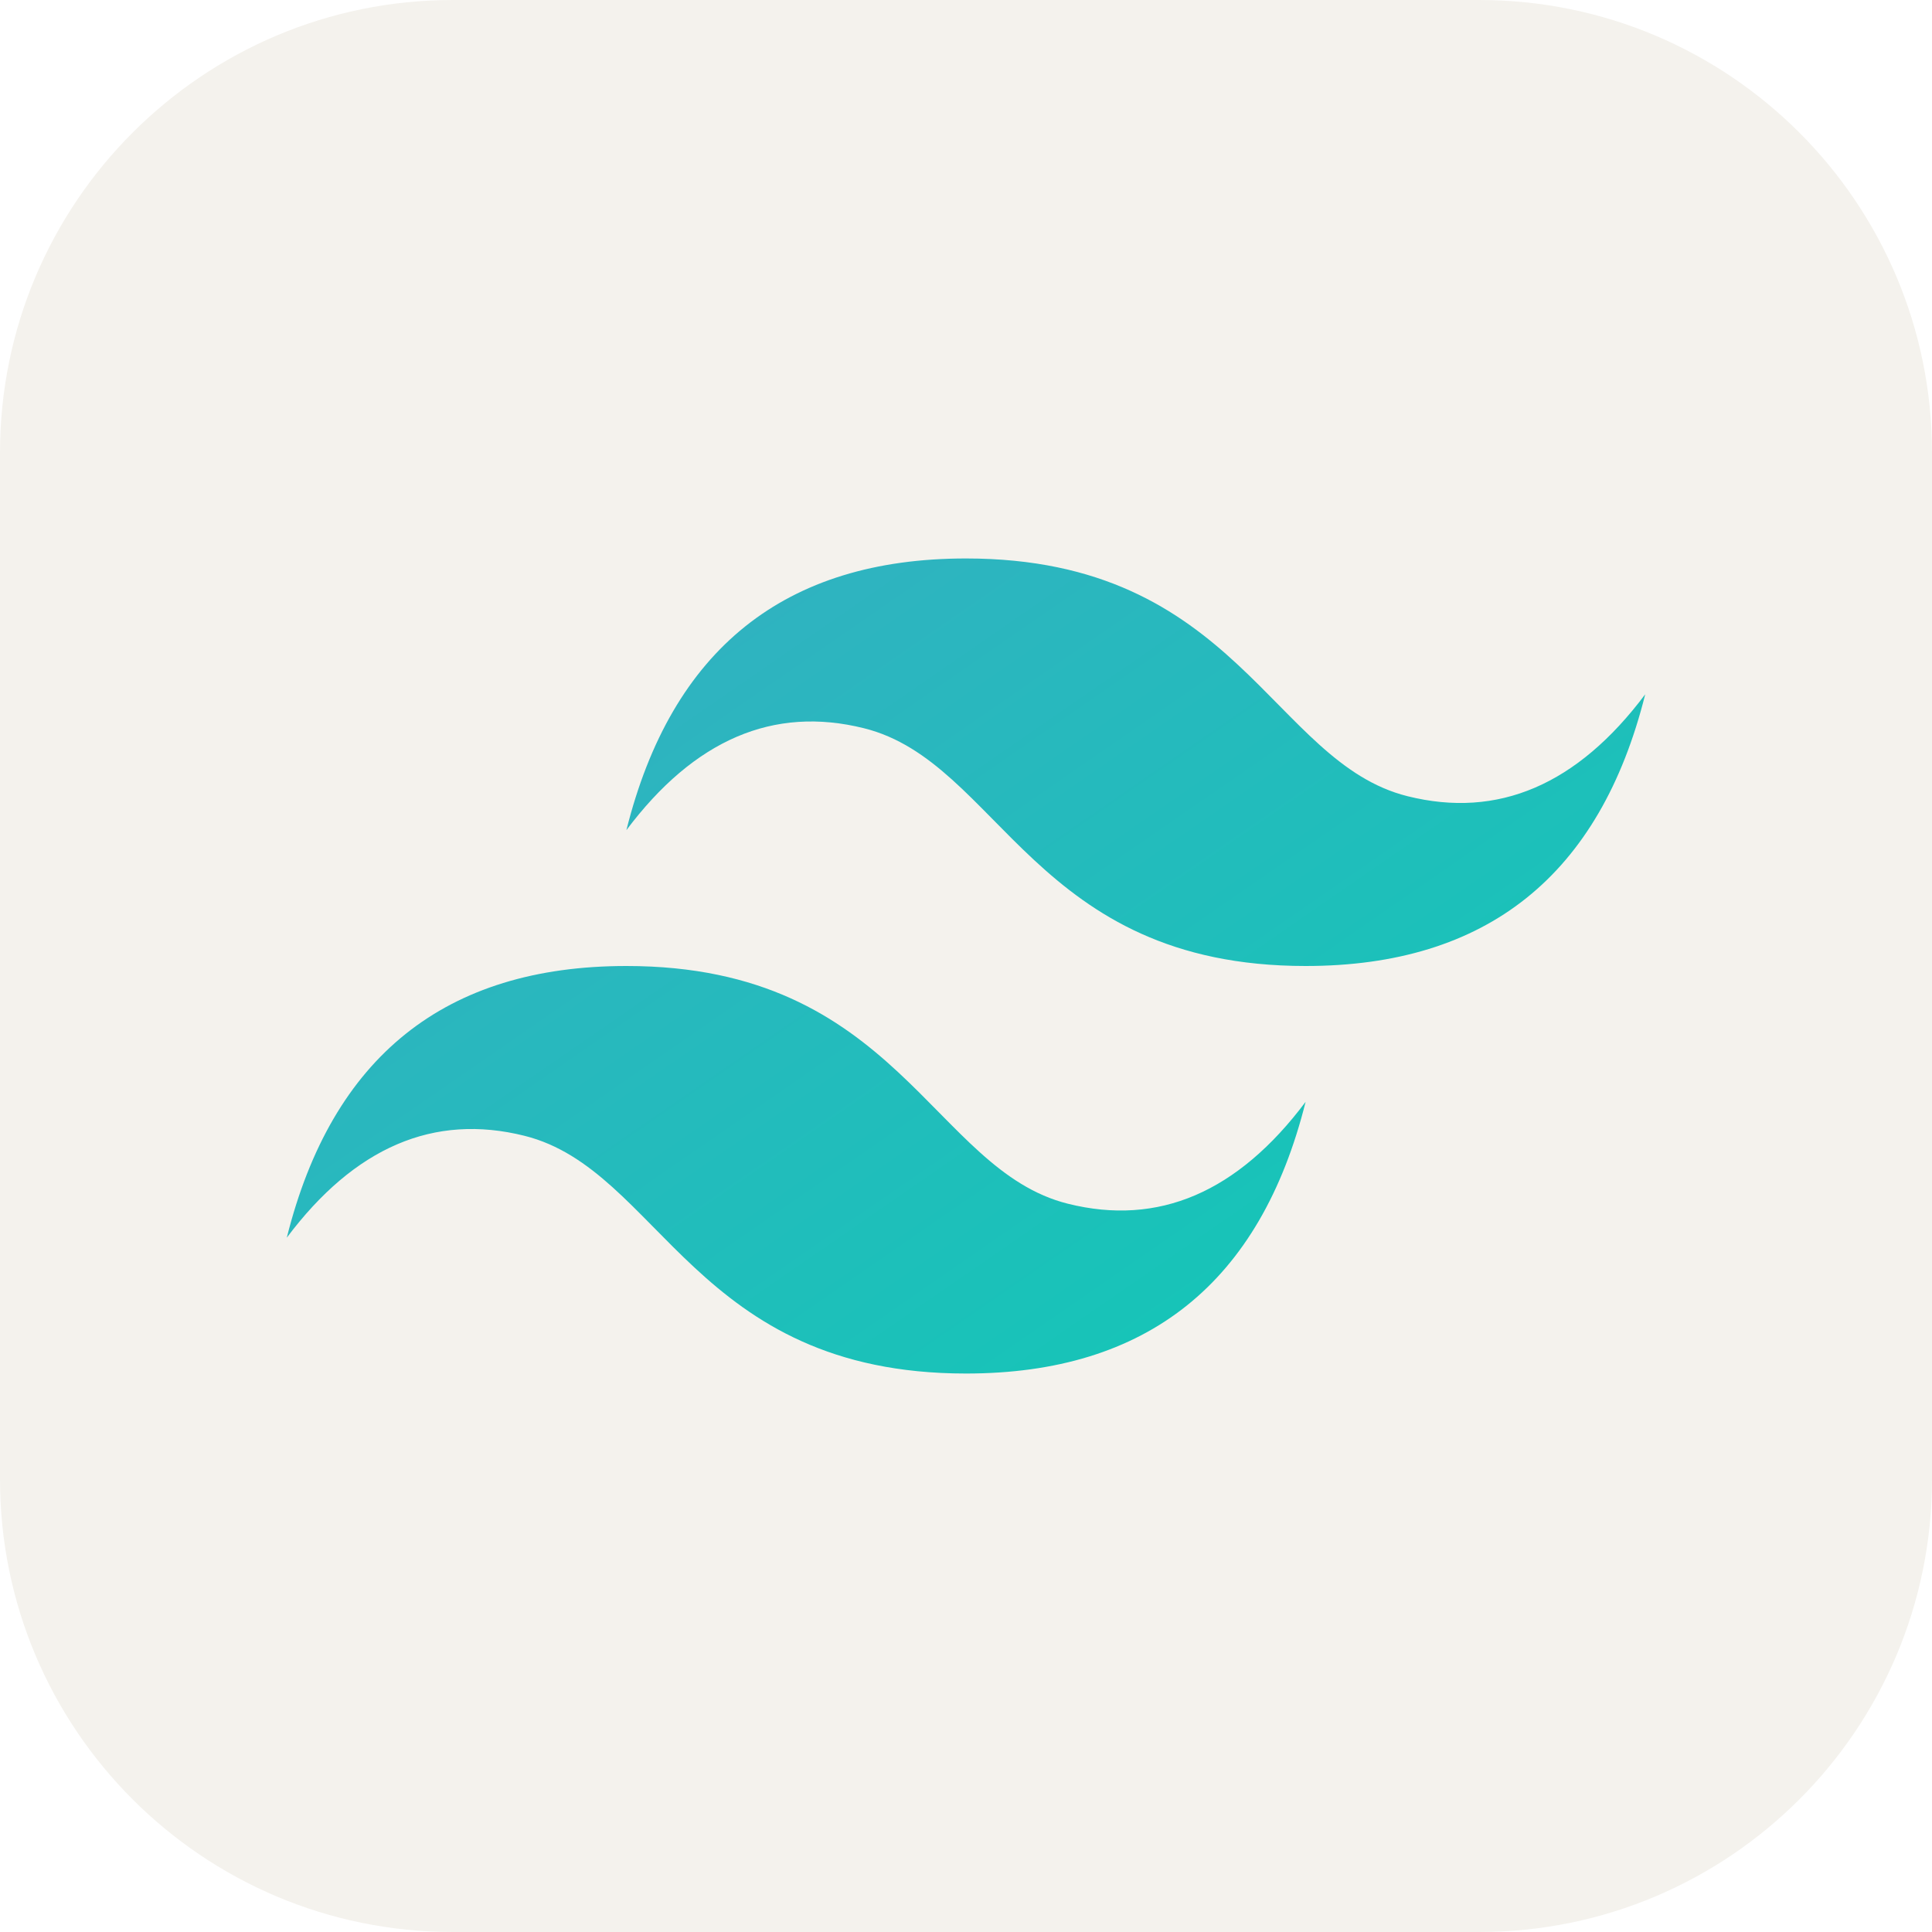
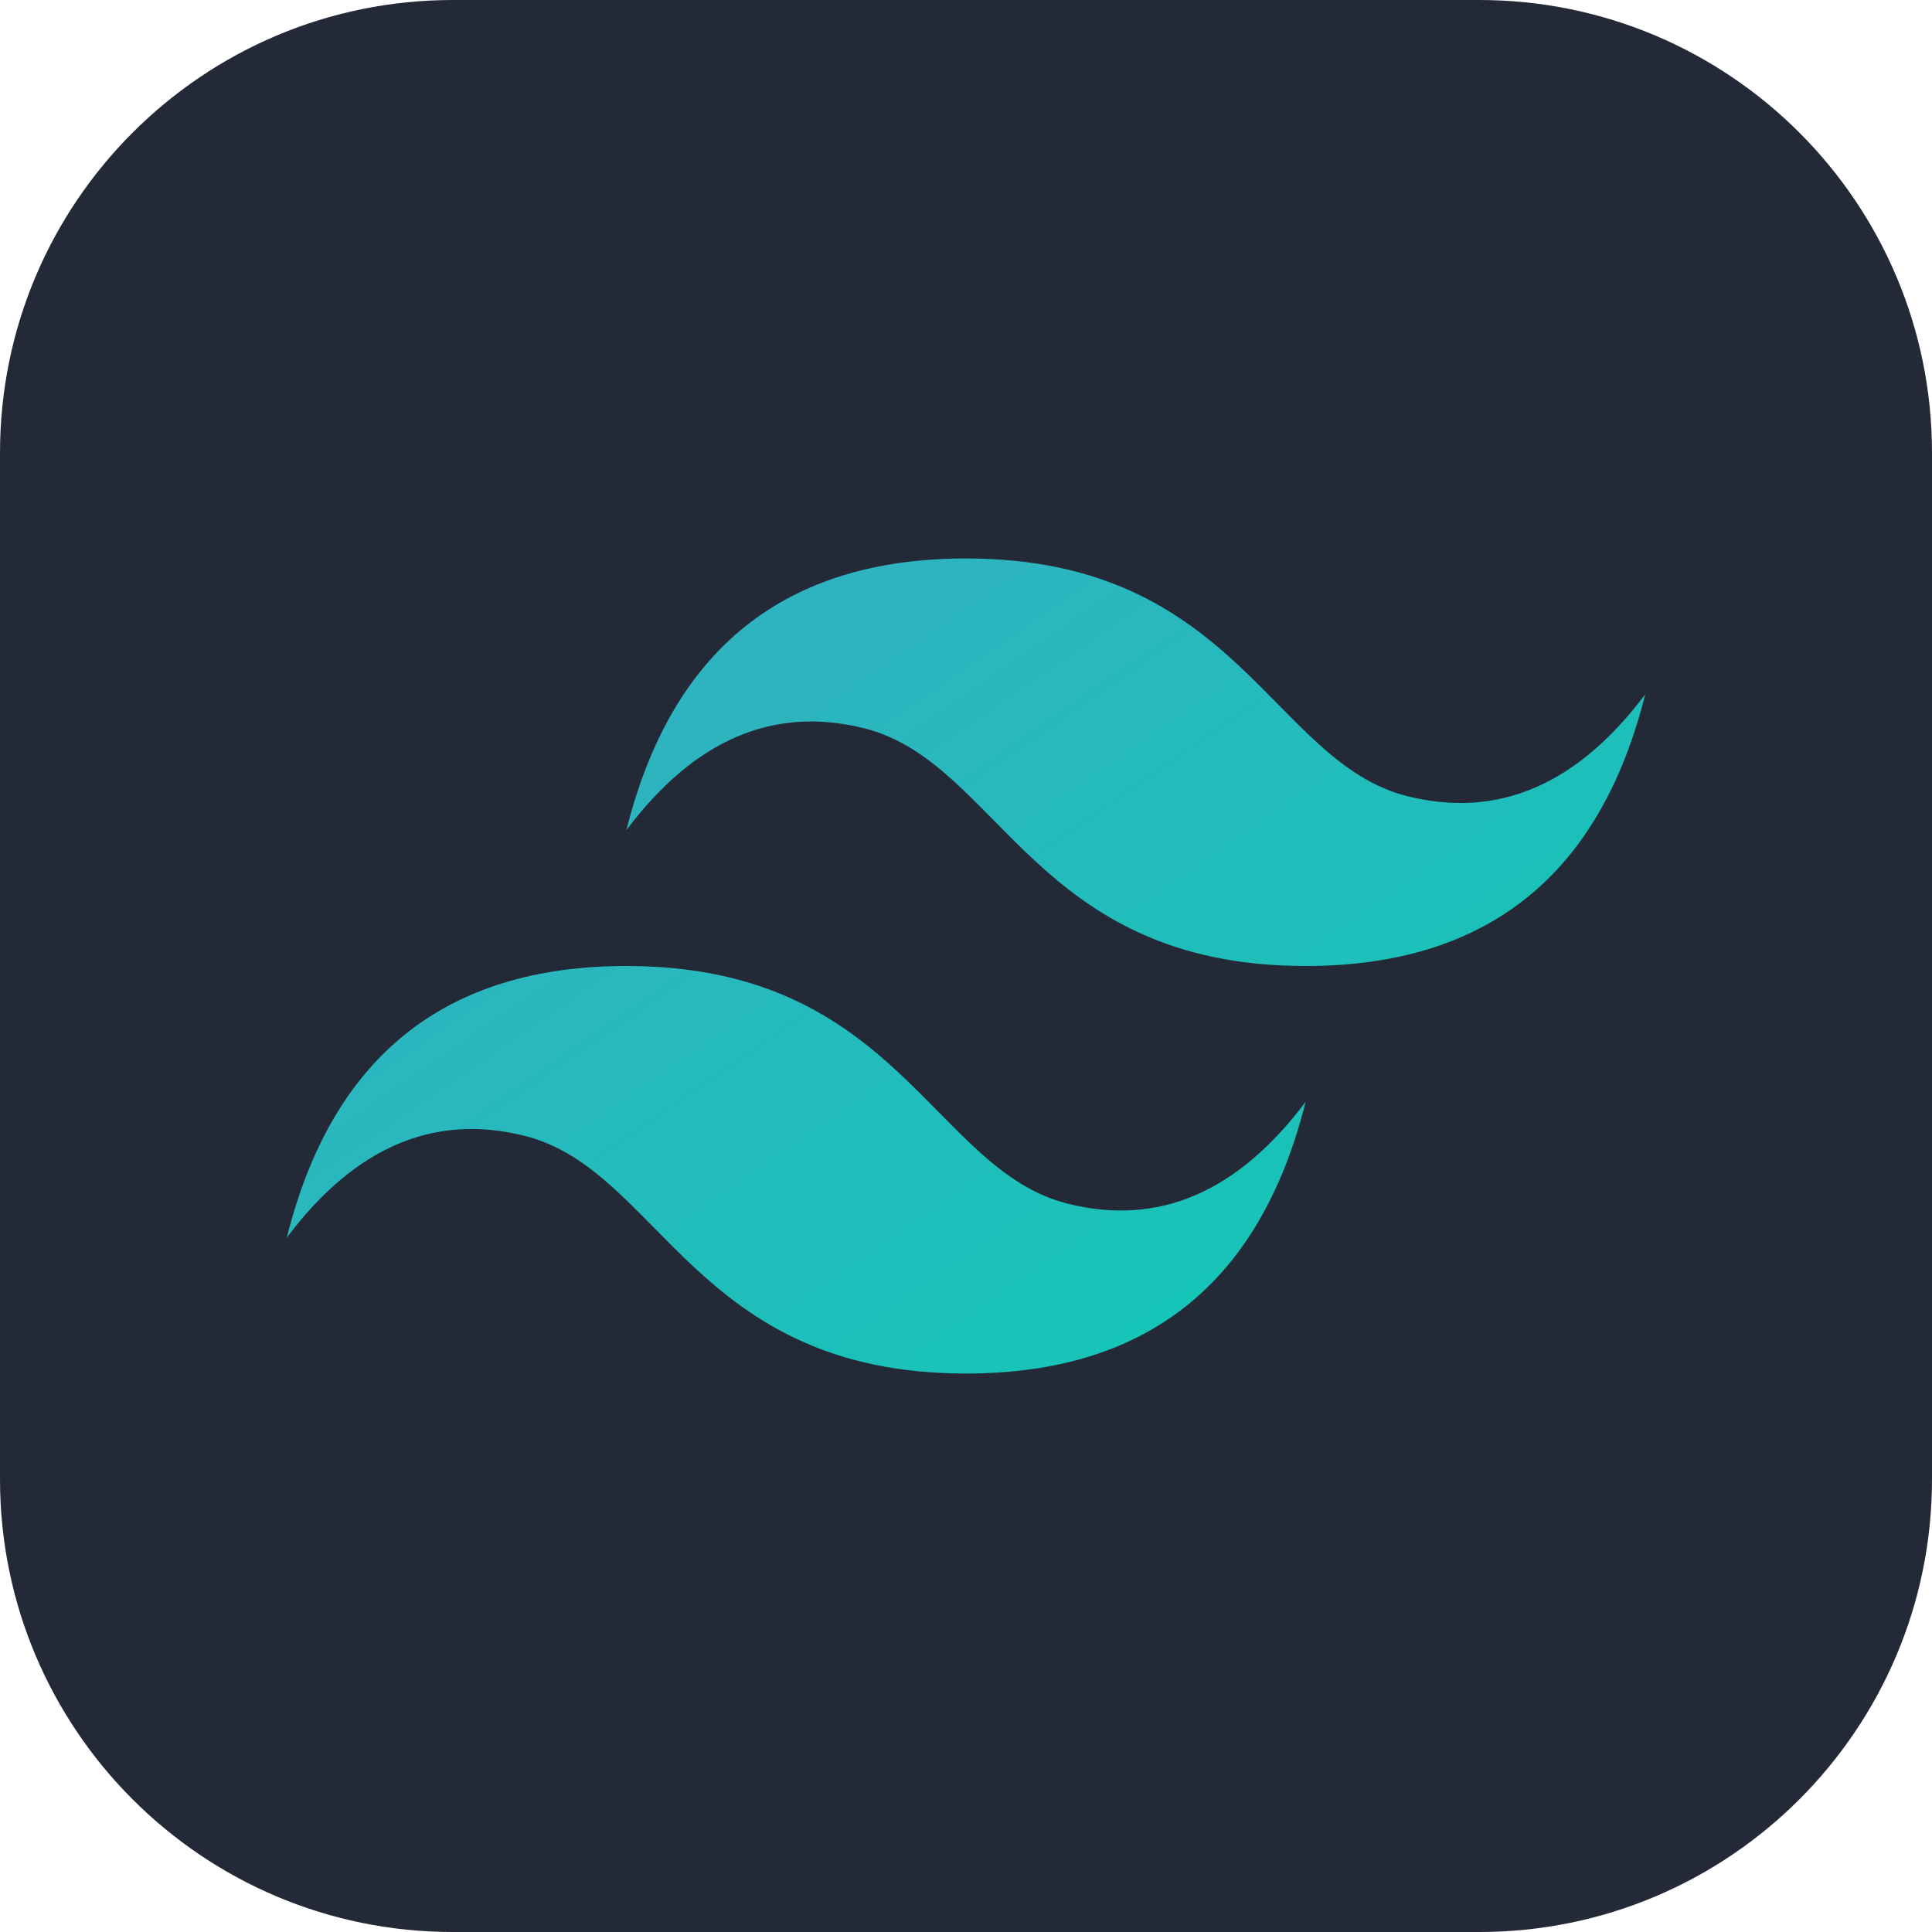
<svg xmlns="http://www.w3.org/2000/svg" width="256" height="256" fill="none" viewBox="0 0 256 256">
-   <rect width="256" height="256" fill="#F4F2ED" rx="60" />
+   <rect width="256" height="256" fill="#242938" rx="60" />
  <path fill="url(#paint0_linear_2_118)" fill-rule="evenodd" d="M83 110C88.999 86.001 104.001 74 128 74C164 74 168.5 101 186.5 105.5C198.501 108.501 209 104.001 218 92C212.001 115.999 196.999 128 173 128C137 128 132.5 101 114.5 96.5C102.499 93.499 92 97.999 83 110ZM38 164C43.999 140.001 59.001 128 83 128C119 128 123.5 155 141.5 159.5C153.501 162.501 164 158.001 173 146C167.001 169.999 151.999 182 128 182C92 182 87.5 155 69.5 150.5C57.499 147.499 47 151.999 38 164Z" clip-rule="evenodd" />
  <defs>
    <linearGradient id="paint0_linear_2_118" x1="86.5" x2="163.5" y1="74" y2="185.5" gradientUnits="userSpaceOnUse">
      <stop stop-color="#32B1C1" />
      <stop offset="1" stop-color="#14C6B7" />
    </linearGradient>
  </defs>
</svg>
